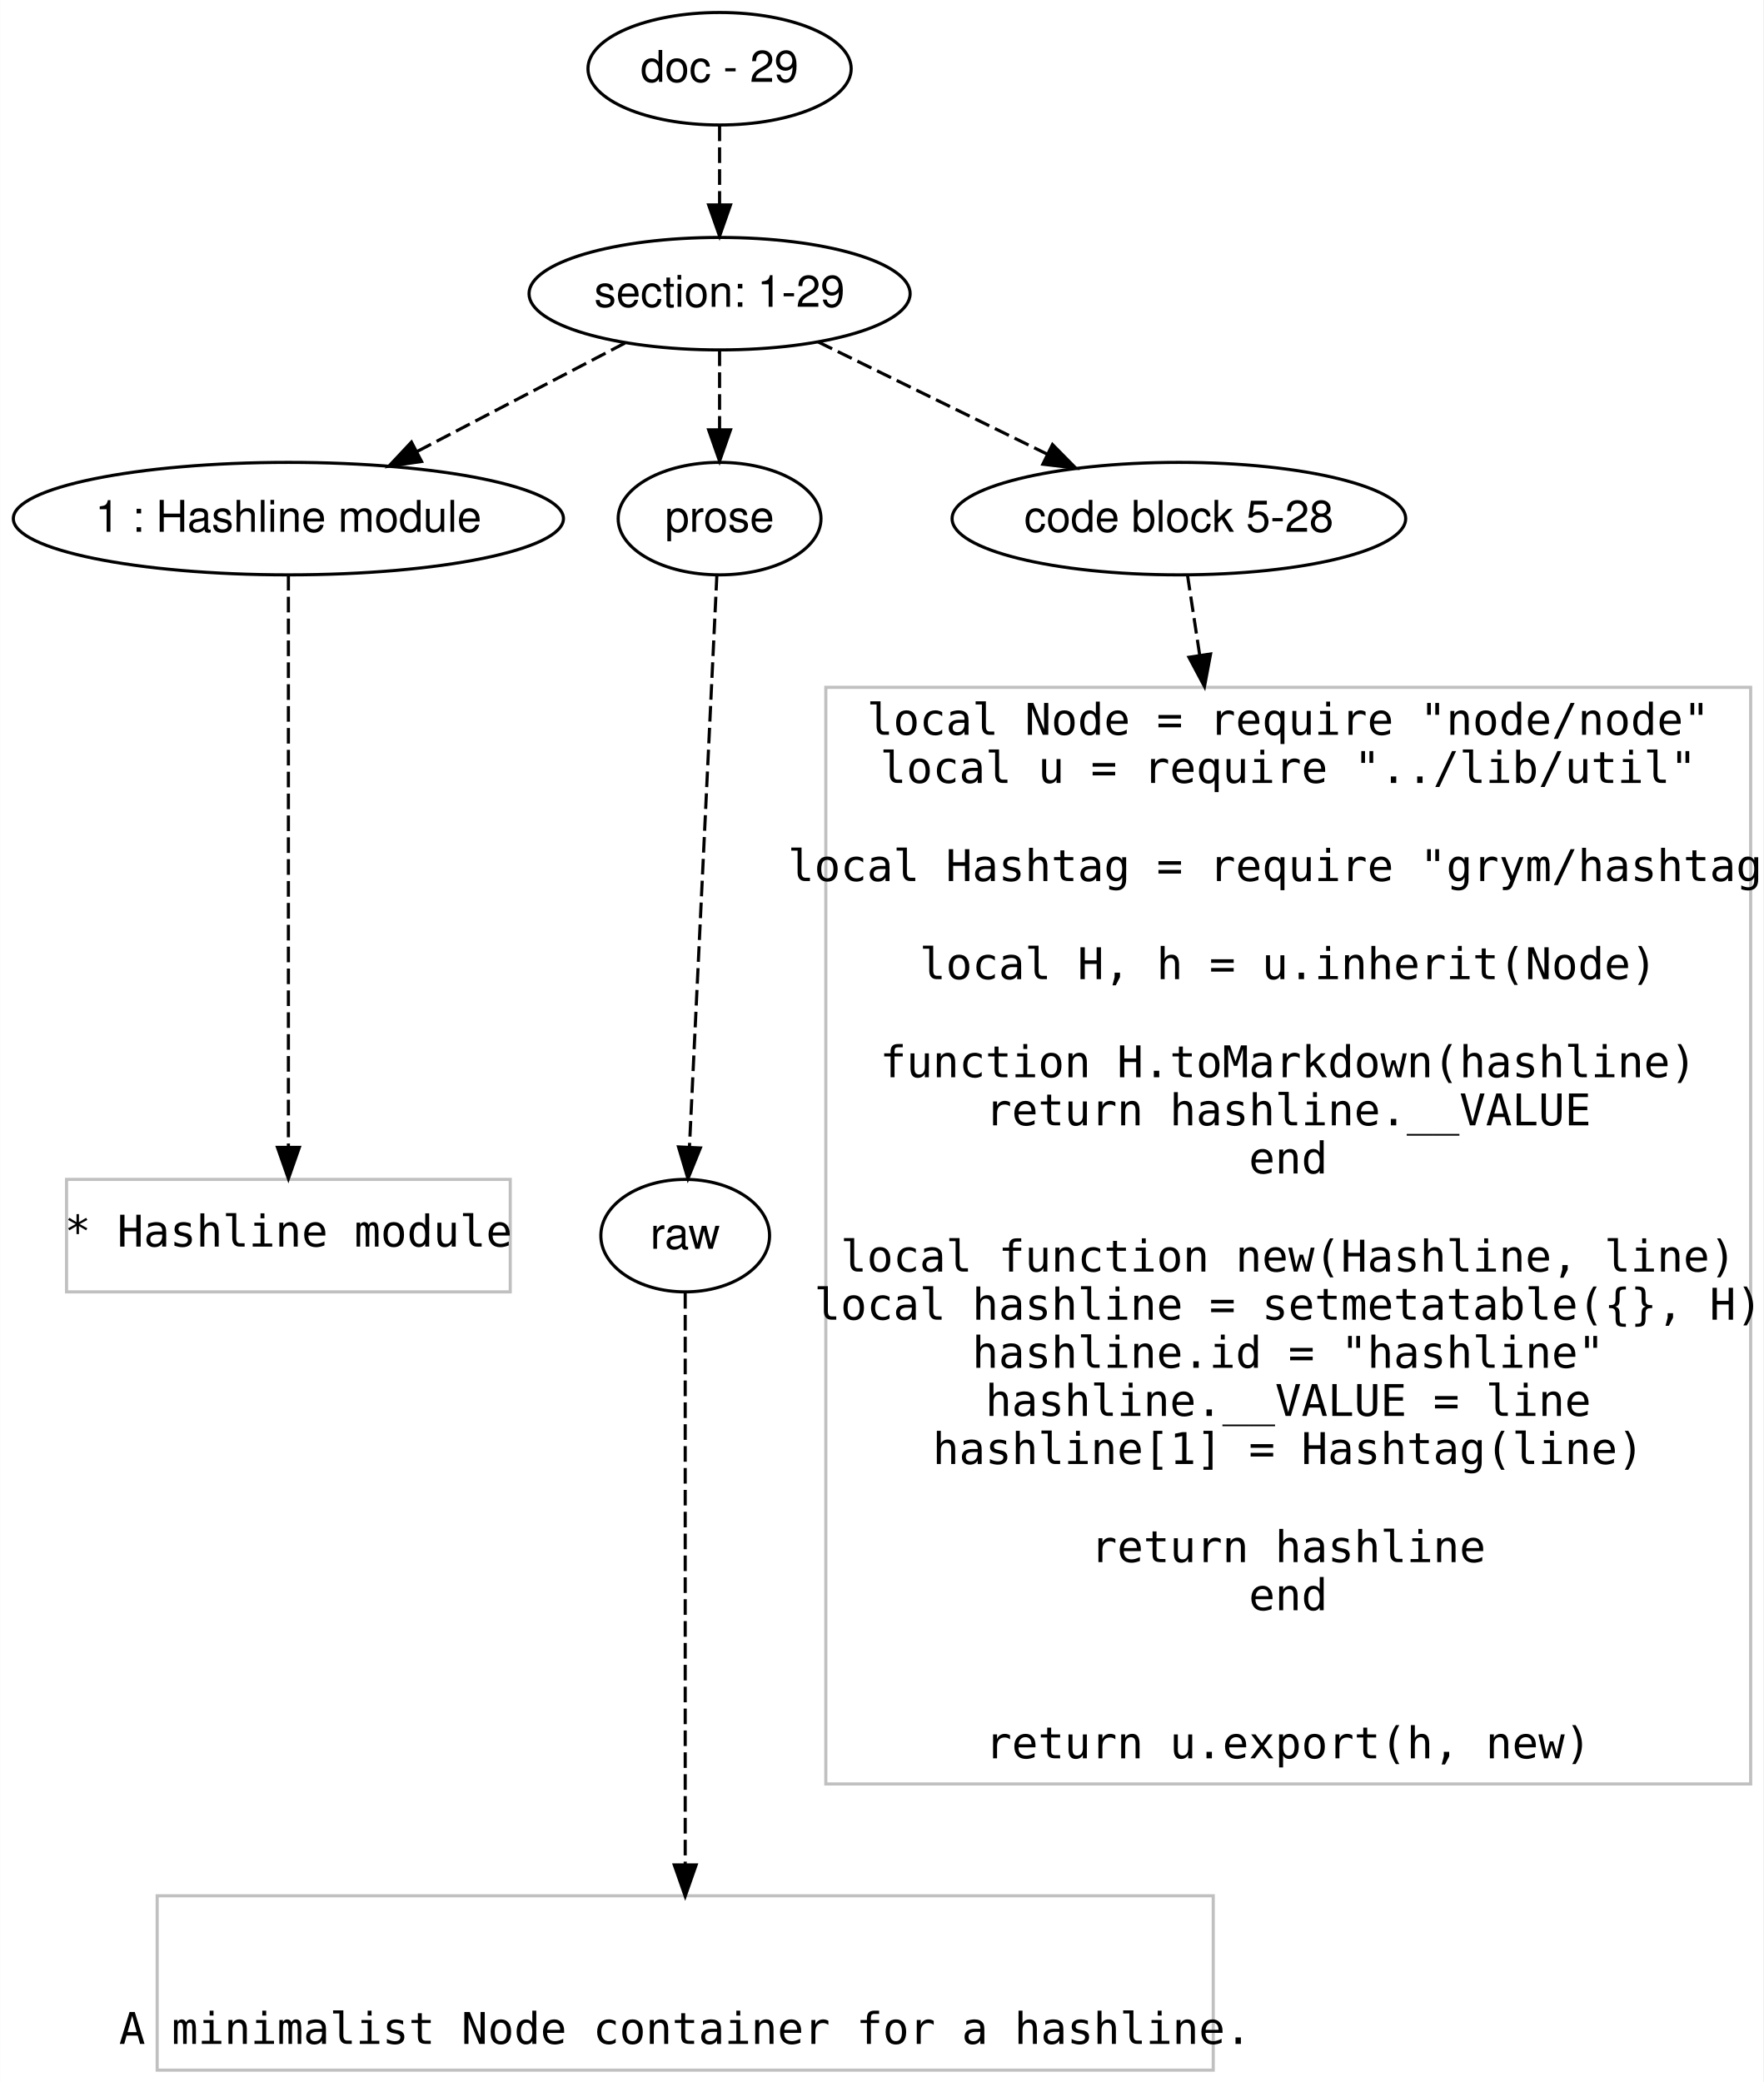
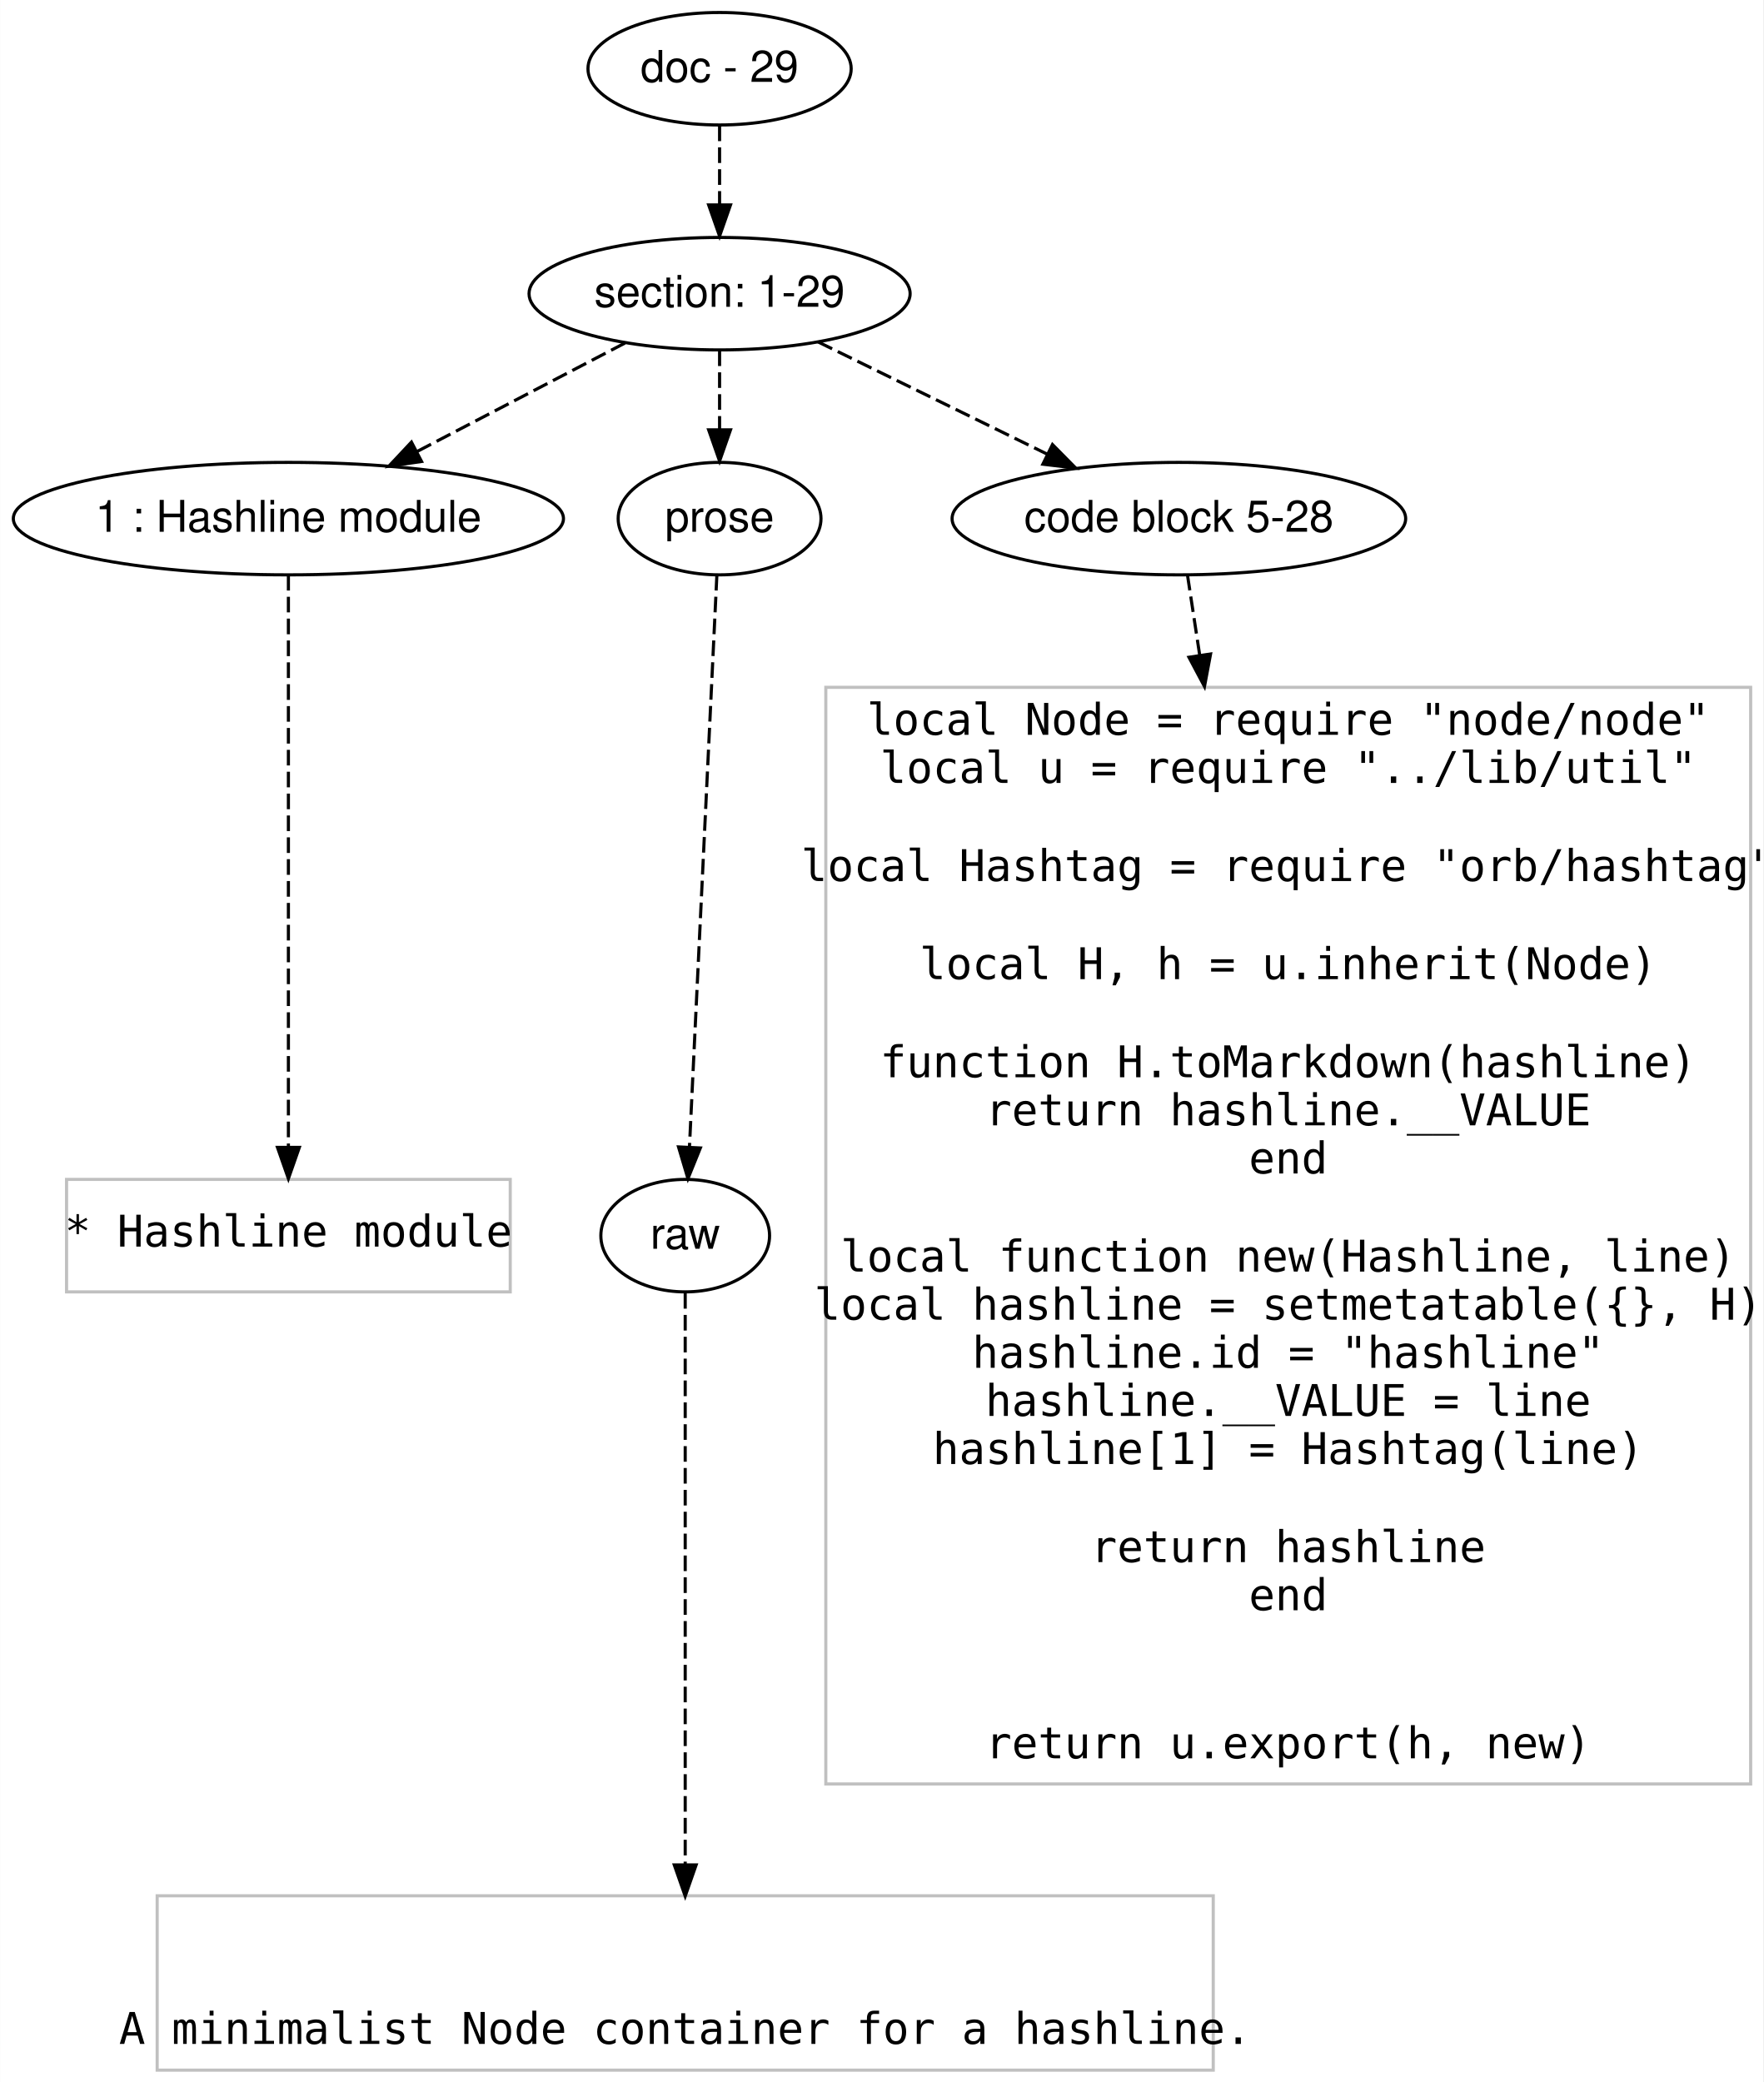
<svg xmlns="http://www.w3.org/2000/svg" width="564pt" height="666pt" viewBox="0.00 0.00 564.27 666.40">
  <g id="graph0" class="graph" transform="scale(1 1) rotate(0) translate(4 662.4005)">
    <polygon fill="#ffffff" stroke="transparent" points="-4,4 -4,-662.4 560.269,-662.4 560.269,4 -4,4" />
    <g id="node1" class="node">
      <ellipse fill="none" stroke="#000000" cx="226.269" cy="-640.4" rx="42.122" ry="18" />
      <text text-anchor="middle" x="226.269" y="-636.201" font-family="Helvetica,sans-Serif" font-size="14.00" fill="#000000">doc - 29</text>
    </g>
    <g id="node2" class="node">
      <ellipse fill="none" stroke="#000000" cx="226.269" cy="-568.4" rx="60.983" ry="18" />
      <text text-anchor="middle" x="226.269" y="-564.201" font-family="Helvetica,sans-Serif" font-size="14.00" fill="#000000">section: 1-29</text>
    </g>
    <g id="edge1" class="edge">
      <path fill="none" stroke="#000000" stroke-dasharray="5,2" d="M226.269,-622.232C226.269,-614.532 226.269,-605.375 226.269,-596.817" />
      <polygon fill="#000000" stroke="#000000" points="229.769,-596.814 226.269,-586.814 222.769,-596.814 229.769,-596.814" />
    </g>
    <g id="node3" class="node">
      <ellipse fill="none" stroke="#000000" cx="88.269" cy="-496.401" rx="88.038" ry="18" />
      <text text-anchor="middle" x="88.269" y="-492.2" font-family="Helvetica,sans-Serif" font-size="14.00" fill="#000000">1 : Hashline module</text>
    </g>
    <g id="edge2" class="edge">
      <path fill="none" stroke="#000000" stroke-dasharray="5,2" d="M195.984,-552.6C176.407,-542.385 150.681,-528.964 129.281,-517.798" />
      <polygon fill="#000000" stroke="#000000" points="130.889,-514.69 120.405,-513.167 127.651,-520.896 130.889,-514.69" />
    </g>
    <g id="node4" class="node">
      <ellipse fill="none" stroke="#000000" cx="226.269" cy="-496.401" rx="32.459" ry="18" />
      <text text-anchor="middle" x="226.269" y="-492.2" font-family="Helvetica,sans-Serif" font-size="14.00" fill="#000000">prose</text>
    </g>
    <g id="edge3" class="edge">
      <path fill="none" stroke="#000000" stroke-dasharray="5,2" d="M226.269,-550.232C226.269,-542.532 226.269,-533.375 226.269,-524.817" />
      <polygon fill="#000000" stroke="#000000" points="229.769,-524.814 226.269,-514.814 222.769,-524.814 229.769,-524.814" />
    </g>
    <g id="node5" class="node">
      <ellipse fill="none" stroke="#000000" cx="373.269" cy="-496.401" rx="72.584" ry="18" />
      <text text-anchor="middle" x="373.269" y="-492.2" font-family="Helvetica,sans-Serif" font-size="14.00" fill="#000000">code block 5-28</text>
    </g>
    <g id="edge4" class="edge">
      <path fill="none" stroke="#000000" stroke-dasharray="5,2" d="M257.804,-552.955C279.253,-542.449 307.873,-528.431 331.252,-516.98" />
      <polygon fill="#000000" stroke="#000000" points="332.815,-520.112 340.256,-512.57 329.736,-513.825 332.815,-520.112" />
    </g>
    <g id="node6" class="node">
      <polygon fill="none" stroke="#c0c0c0" points="159.269,-284.9 17.269,-284.9 17.269,-248.9 159.269,-248.9 159.269,-284.9" />
      <text text-anchor="middle" x="88.269" y="-263.4" font-family="Inconsolata" font-size="14.00" fill="#000000"> * Hashline module</text>
    </g>
    <g id="edge5" class="edge">
      <path fill="none" stroke="#000000" stroke-dasharray="5,2" d="M88.269,-478.392C88.269,-438.689 88.269,-343.361 88.269,-295.432" />
      <polygon fill="#000000" stroke="#000000" points="91.769,-295.143 88.269,-285.143 84.769,-295.143 91.769,-295.143" />
    </g>
    <g id="node7" class="node">
      <ellipse fill="none" stroke="#000000" cx="215.269" cy="-266.9" rx="27" ry="18" />
      <text text-anchor="middle" x="215.269" y="-262.7" font-family="Helvetica,sans-Serif" font-size="14.00" fill="#000000">raw</text>
    </g>
    <g id="edge6" class="edge">
      <path fill="none" stroke="#000000" stroke-dasharray="5,2" d="M225.406,-478.392C223.503,-438.689 218.934,-343.361 216.636,-295.432" />
      <polygon fill="#000000" stroke="#000000" points="220.118,-294.964 216.143,-285.143 213.126,-295.299 220.118,-294.964" />
    </g>
    <g id="node9" class="node">
      <polygon fill="none" stroke="#c0c0c0" points="556.269,-442.401 260.269,-442.401 260.269,-91.4 556.269,-91.4 556.269,-442.401" />
      <text text-anchor="middle" x="408.269" y="-427.2" font-family="Inconsolata" font-size="14.00" fill="#000000">local Node = require "node/node"</text>
      <text text-anchor="middle" x="408.269" y="-411.8" font-family="Inconsolata" font-size="14.00" fill="#000000">local u = require "../lib/util"</text>
-       <text text-anchor="middle" x="408.269" y="-380.4" font-family="Inconsolata" font-size="14.00" fill="#000000">local Hashtag = require "grym/hashtag"</text>
+       <text text-anchor="middle" x="408.269" y="-380.4" font-family="Inconsolata" font-size="14.00" fill="#000000">local Hashtag = require "orb/hashtag"</text>
      <text text-anchor="middle" x="408.269" y="-349" font-family="Inconsolata" font-size="14.00" fill="#000000">local H, h = u.inherit(Node)</text>
      <text text-anchor="middle" x="408.269" y="-317.6" font-family="Inconsolata" font-size="14.00" fill="#000000">function H.toMarkdown(hashline)</text>
      <text text-anchor="middle" x="408.269" y="-302.2" font-family="Inconsolata" font-size="14.00" fill="#000000">  return hashline.__VALUE</text>
      <text text-anchor="middle" x="408.269" y="-286.8" font-family="Inconsolata" font-size="14.00" fill="#000000">end</text>
      <text text-anchor="middle" x="408.269" y="-255.4" font-family="Inconsolata" font-size="14.00" fill="#000000">local function new(Hashline, line)</text>
      <text text-anchor="middle" x="408.269" y="-240" font-family="Inconsolata" font-size="14.00" fill="#000000">    local hashline = setmetatable({}, H)</text>
      <text text-anchor="middle" x="408.269" y="-224.6" font-family="Inconsolata" font-size="14.00" fill="#000000">    hashline.id = "hashline"</text>
      <text text-anchor="middle" x="408.269" y="-209.2" font-family="Inconsolata" font-size="14.00" fill="#000000">    hashline.__VALUE = line</text>
      <text text-anchor="middle" x="408.269" y="-193.8" font-family="Inconsolata" font-size="14.00" fill="#000000">    hashline[1] = Hashtag(line)</text>
      <text text-anchor="middle" x="408.269" y="-162.4" font-family="Inconsolata" font-size="14.00" fill="#000000">    return hashline </text>
      <text text-anchor="middle" x="408.269" y="-147" font-family="Inconsolata" font-size="14.00" fill="#000000">end</text>
      <text text-anchor="middle" x="408.269" y="-99.6" font-family="Inconsolata" font-size="14.00" fill="#000000">return u.export(h, new)</text>
    </g>
    <g id="edge8" class="edge">
      <path fill="none" stroke="#000000" stroke-dasharray="5,2" d="M376.015,-478.392C377.09,-471.345 378.432,-462.546 379.953,-452.571" />
      <polygon fill="#000000" stroke="#000000" points="383.416,-453.079 381.464,-442.665 376.496,-452.023 383.416,-453.079" />
    </g>
    <g id="node8" class="node">
      <polygon fill="none" stroke="#c0c0c0" points="384.269,-55.602 46.269,-55.602 46.269,.202 384.269,.202 384.269,-55.602" />
      <text text-anchor="middle" x="215.269" y="-8.2" font-family="Inconsolata" font-size="14.00" fill="#000000">   A minimalist Node container for a hashline.</text>
    </g>
    <g id="edge7" class="edge">
      <path fill="none" stroke="#000000" stroke-dasharray="5,2" d="M215.269,-248.528C215.269,-209.534 215.269,-117.806 215.269,-65.668" />
      <polygon fill="#000000" stroke="#000000" points="218.769,-65.486 215.269,-55.486 211.769,-65.486 218.769,-65.486" />
    </g>
  </g>
</svg>
